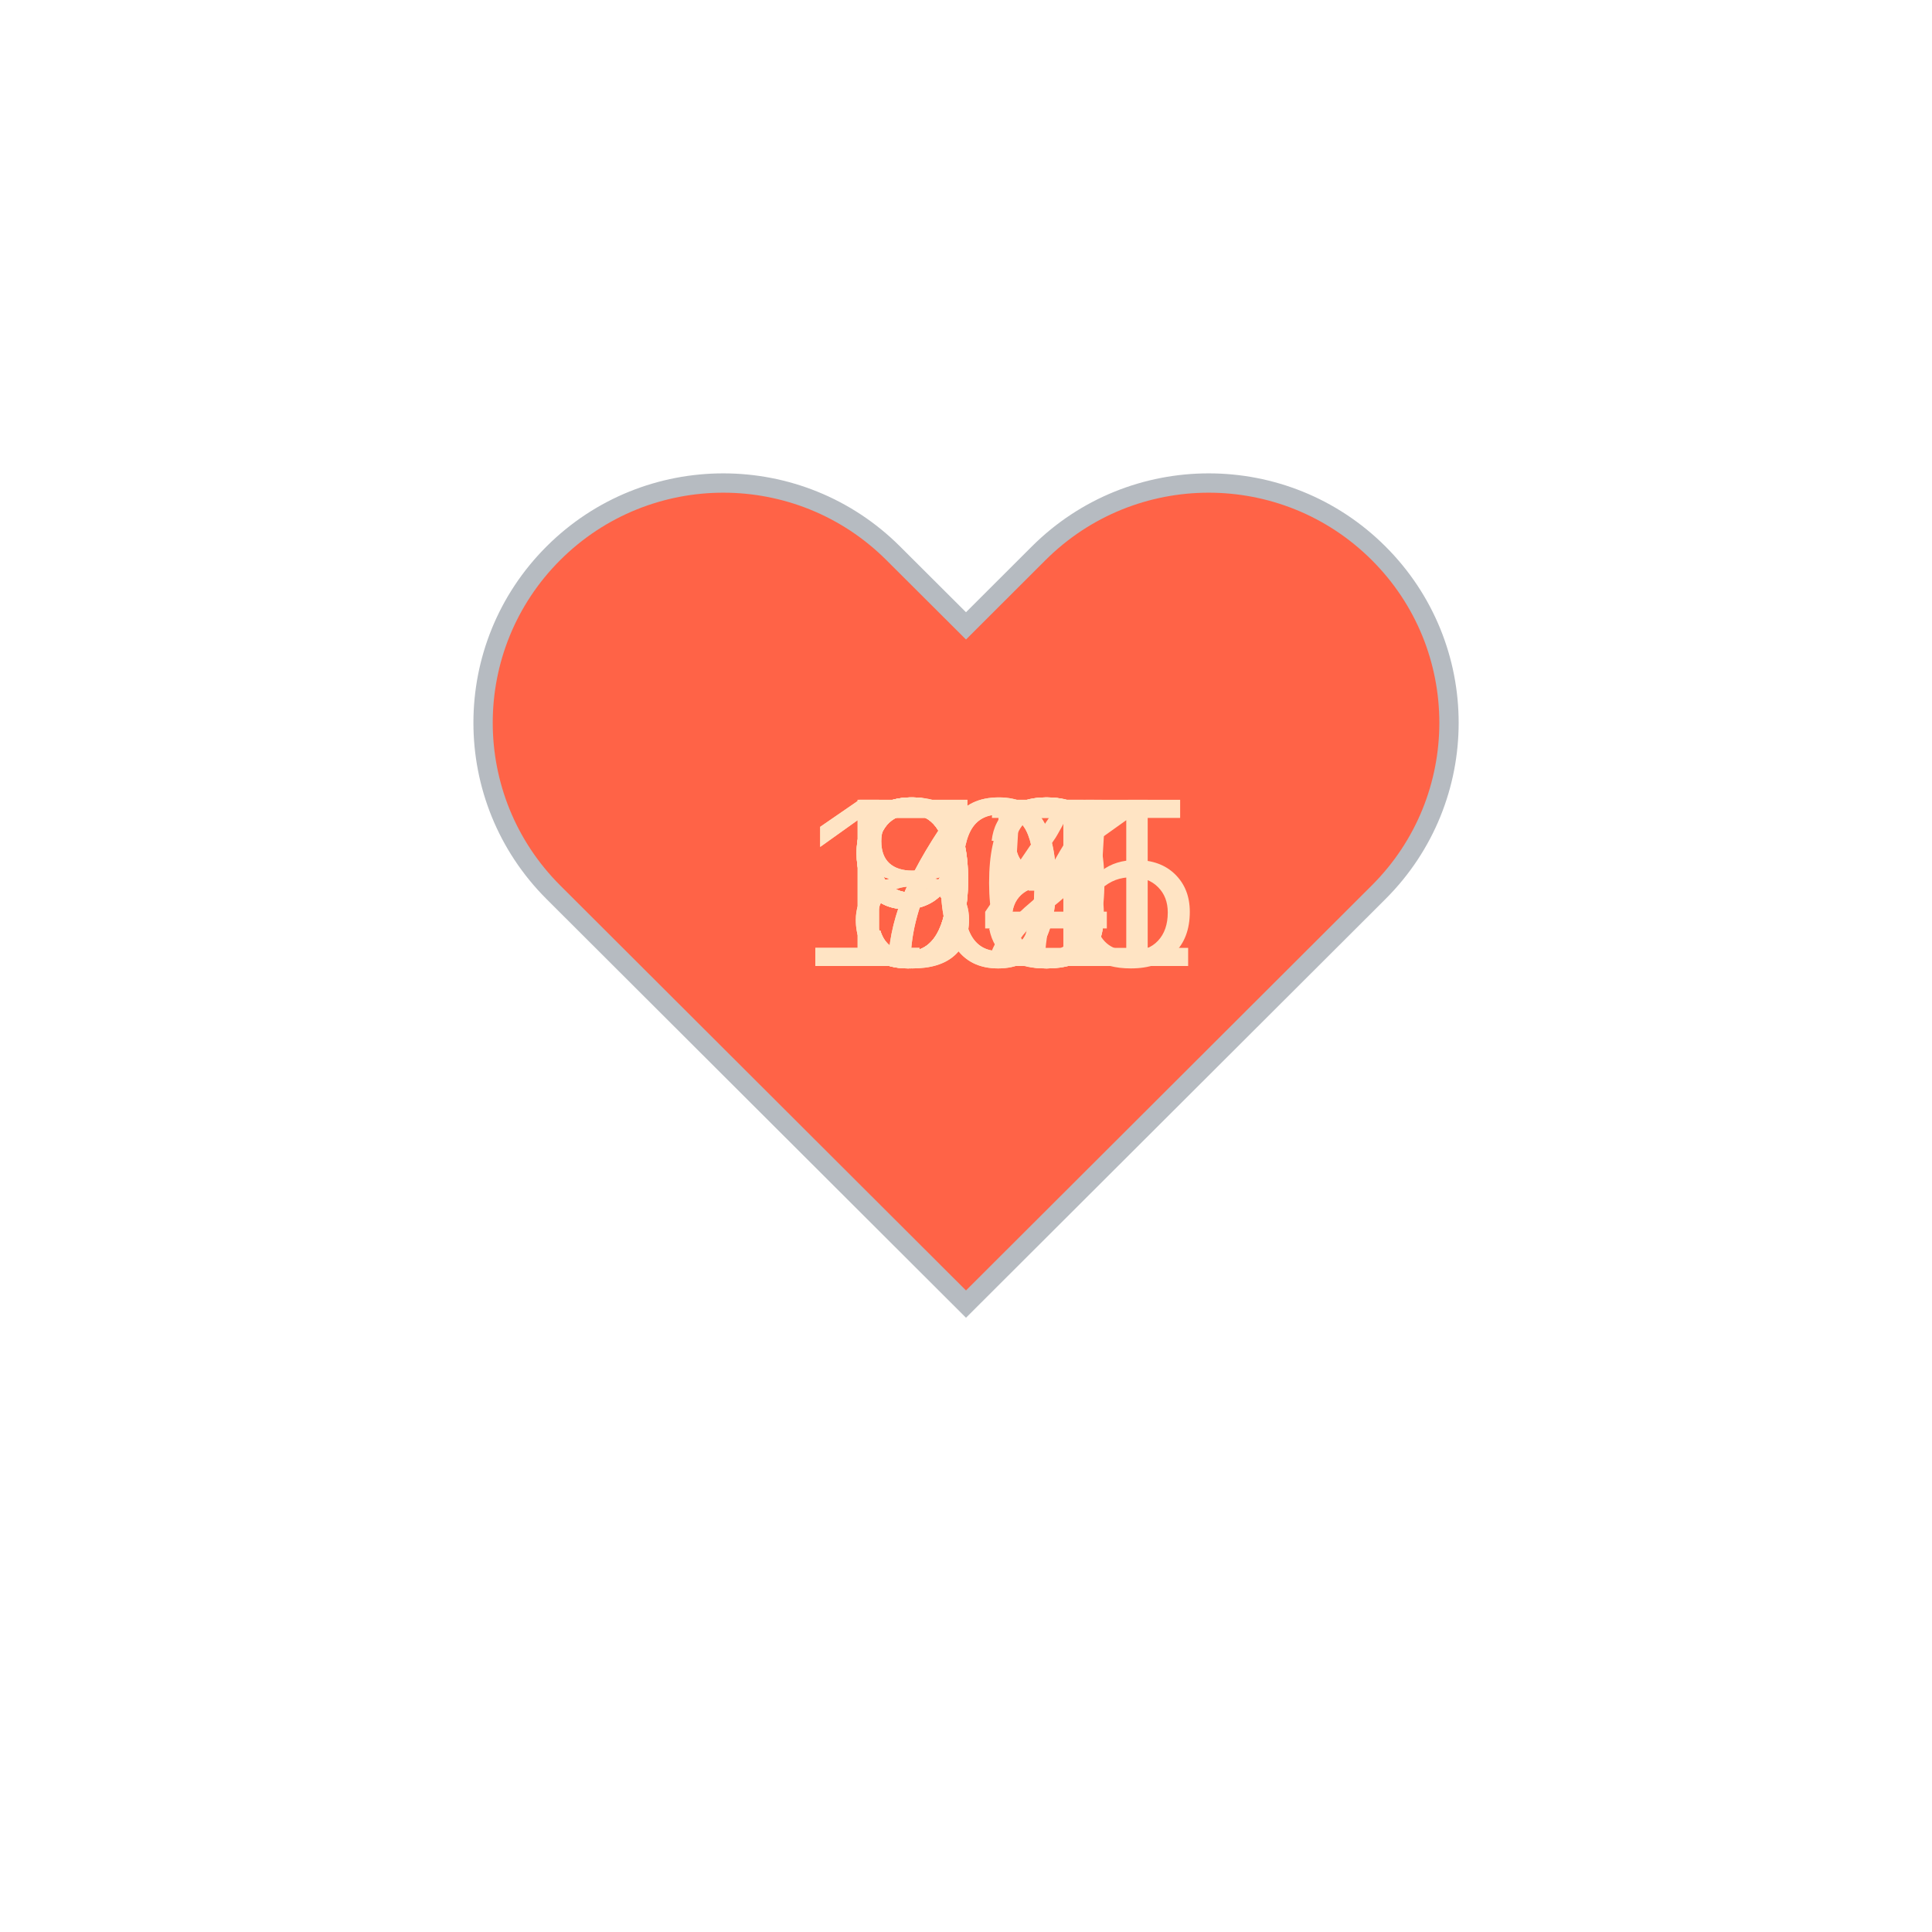
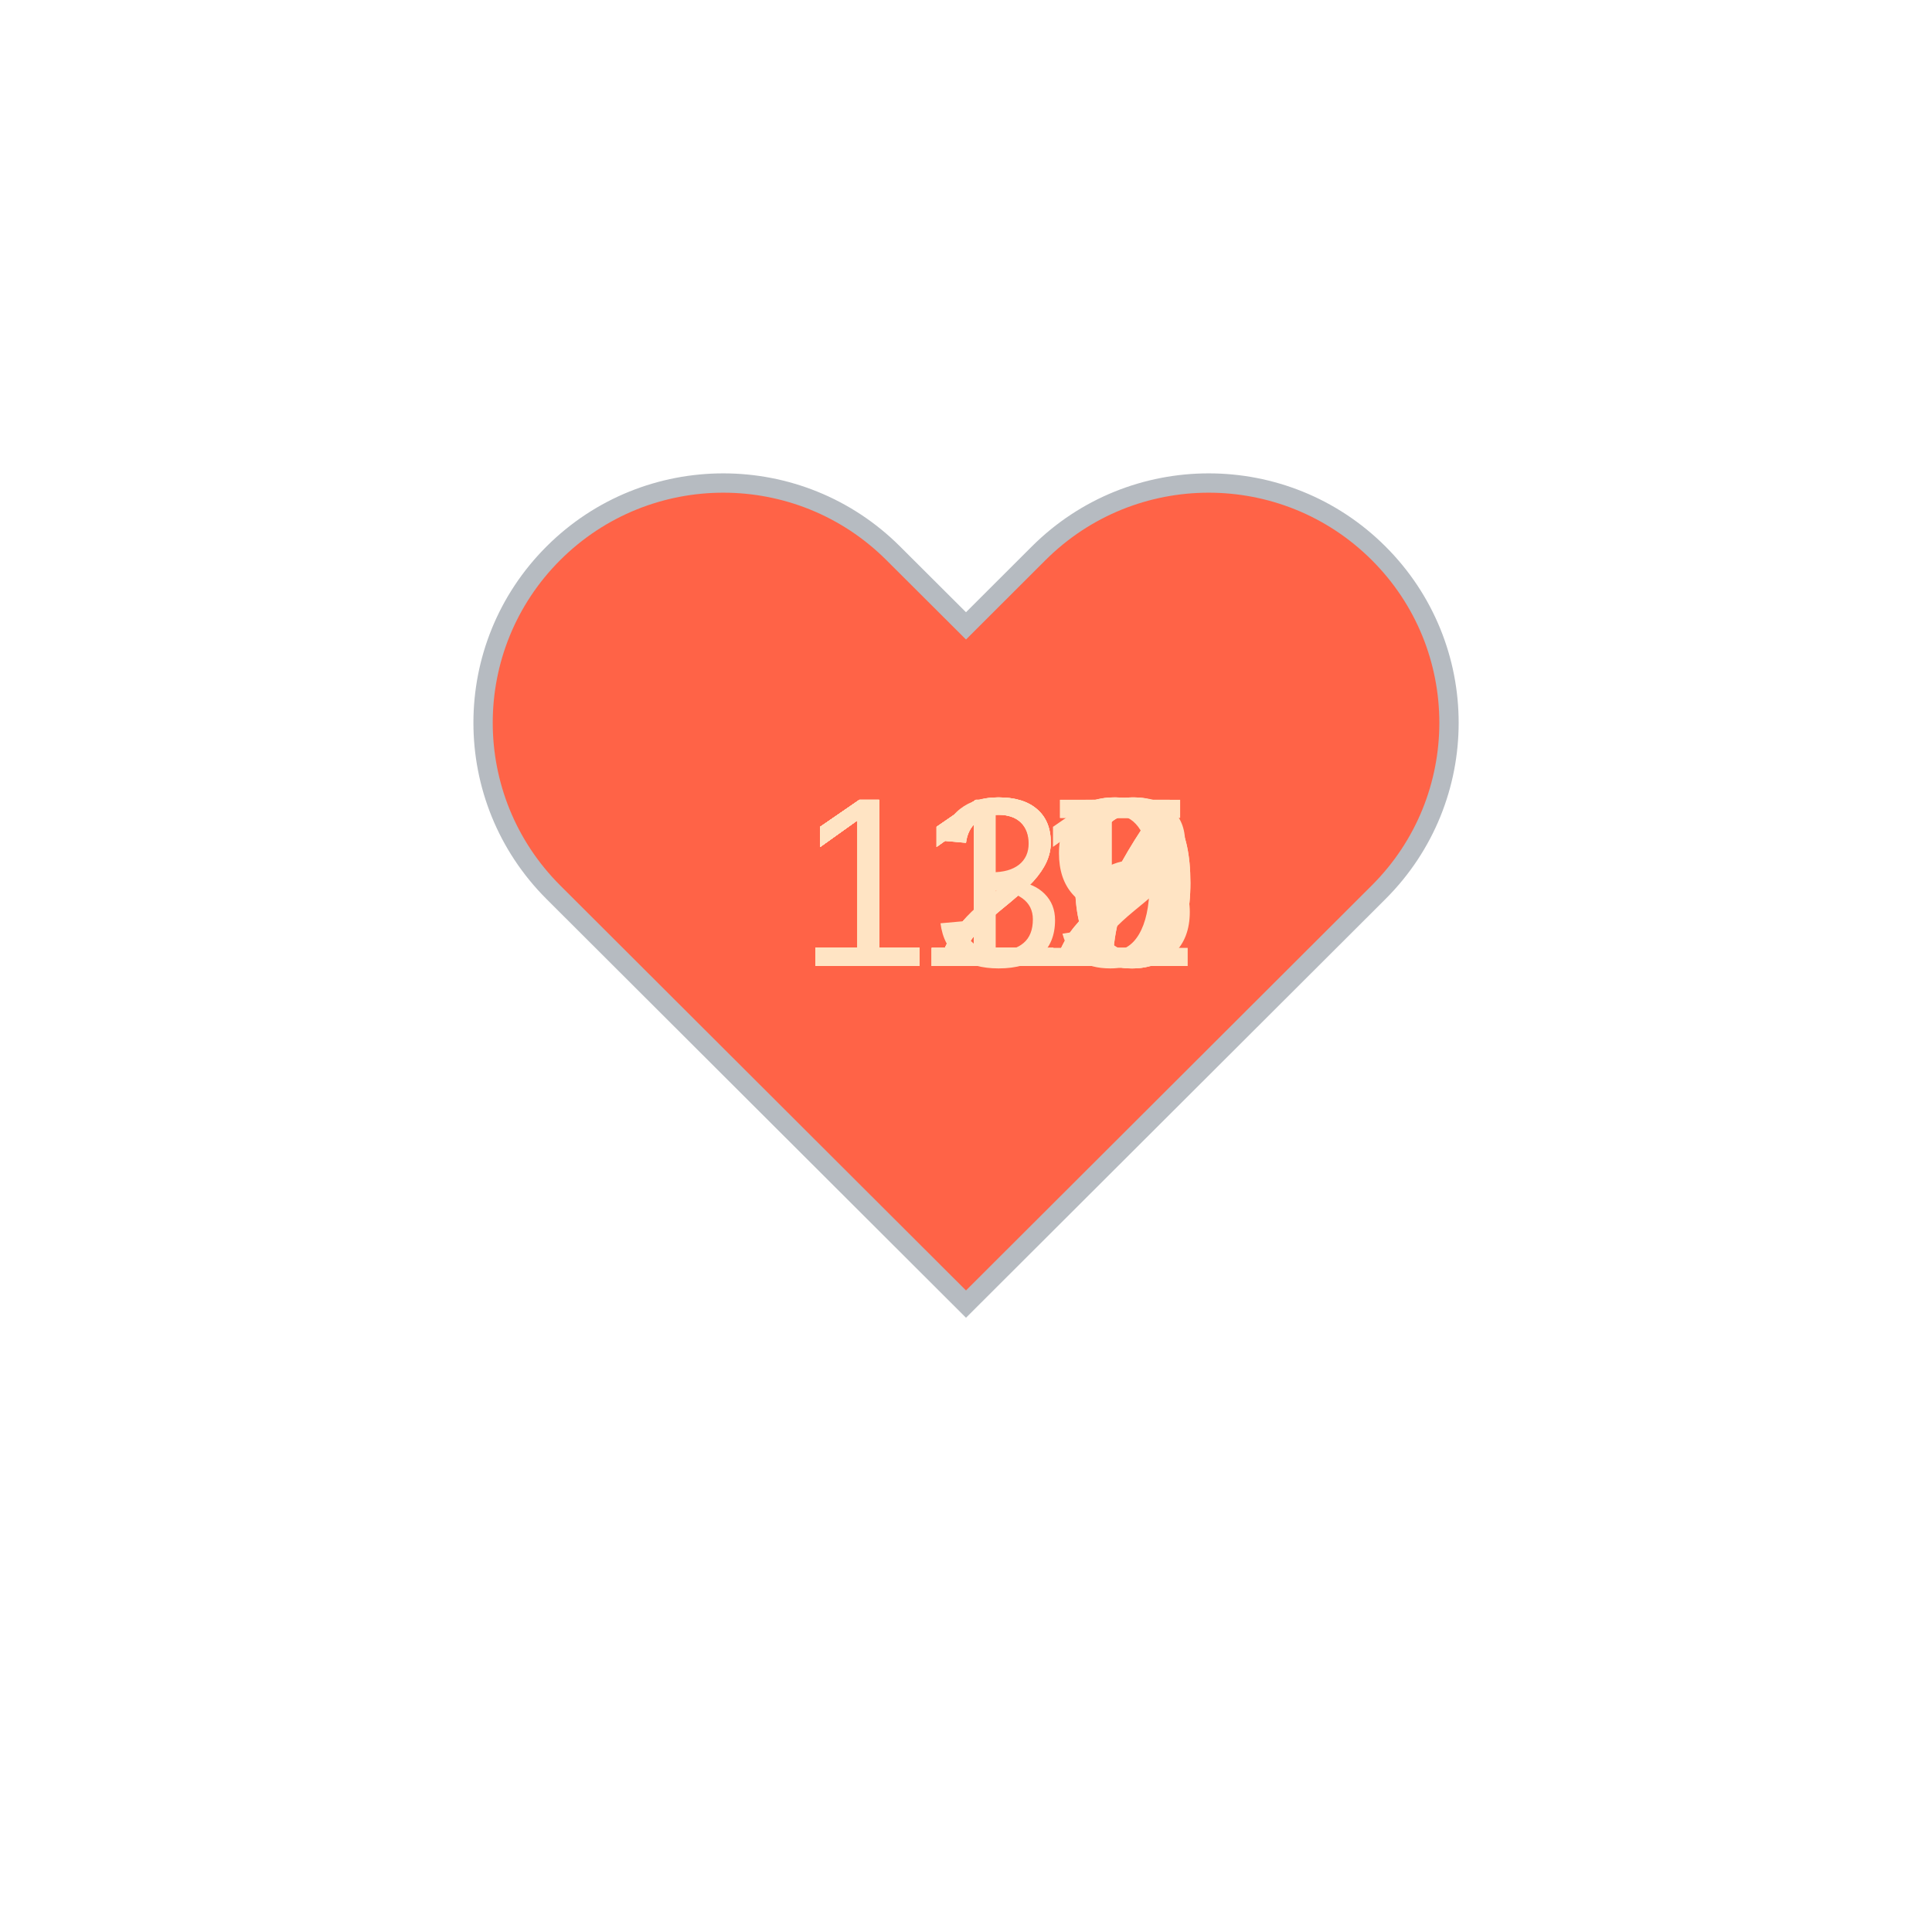
<svg xmlns="http://www.w3.org/2000/svg" baseProfile="full" height="150" version="1.1" viewBox="0,0,200,200" width="150">
  <defs />
  <g transform="translate(100 100)">
    <path d="M92.71,7.27L92.71,7.27c-9.71-9.69-25.46-9.69-35.18,0L50,14.79l-7.54-7.52C32.75-2.42,17-2.42,7.29,7.27v0 c-9.71,9.69-9.71,25.41,0,35.1L50,85l42.71-42.63C102.43,32.68,102.43,16.96,92.71,7.27z" fill="tomato" stroke="#B6BBC1" stroke-width="2" transform="translate(-50 -50)" />
    <animateTransform additive="sum" attributeName="transform" dur="1.2s" repeatCount="indefinite" type="scale" values="1; 1.5; 1.25; 1.5; 1.5; 1;" />
-     <text fill="bisque" style="font-size:25px; font-family:Arial" transform="translate(-12.5 0)">74<animate attributeName="visibility" dur="12.0s" keyTimes="0;0.1;0.2;0.3;0.4;0.5;0.6;0.7;0.8;0.9;1.0" repeatCount="indefinite" values="visible;hidden;hidden;hidden;hidden;hidden;hidden;hidden;hidden;hidden;hidden" />
+     <text fill="bisque" style="font-size:25px; font-family:Arial" transform="translate(-17.5 0)">120<animate attributeName="visibility" dur="12.0s" keyTimes="0;0.1;0.2;0.3;0.4;0.5;0.6;0.7;0.8;0.9;1.0" repeatCount="indefinite" values="visible;hidden;hidden;hidden;hidden;hidden;hidden;hidden;hidden;hidden;hidden" />
    </text>
-     <text fill="bisque" style="font-size:25px; font-family:Arial" transform="translate(-12.5 0)">72<animate attributeName="visibility" dur="12.0s" keyTimes="0;0.1;0.2;0.3;0.4;0.5;0.6;0.7;0.8;0.9;1.0" repeatCount="indefinite" values="hidden;visible;hidden;hidden;hidden;hidden;hidden;hidden;hidden;hidden;hidden" />
+     <text fill="bisque" style="font-size:25px; font-family:Arial" transform="translate(-17.5 0)">132<animate attributeName="visibility" dur="12.0s" keyTimes="0;0.1;0.2;0.3;0.4;0.5;0.6;0.7;0.8;0.9;1.0" repeatCount="indefinite" values="hidden;visible;hidden;hidden;hidden;hidden;hidden;hidden;hidden;hidden;hidden" />
    </text>
-     <text fill="bisque" style="font-size:25px; font-family:Arial" transform="translate(-12.5 0)">83<animate attributeName="visibility" dur="12.0s" keyTimes="0;0.1;0.2;0.3;0.4;0.5;0.6;0.7;0.8;0.9;1.0" repeatCount="indefinite" values="hidden;hidden;visible;hidden;hidden;hidden;hidden;hidden;hidden;hidden;hidden" />
+     <text fill="bisque" style="font-size:25px; font-family:Arial" transform="translate(-17.5 0)">117<animate attributeName="visibility" dur="12.0s" keyTimes="0;0.1;0.2;0.3;0.4;0.5;0.6;0.7;0.8;0.9;1.0" repeatCount="indefinite" values="hidden;hidden;visible;hidden;hidden;hidden;hidden;hidden;hidden;hidden;hidden" />
    </text>
-     <text fill="bisque" style="font-size:25px; font-family:Arial" transform="translate(-12.5 0)">98<animate attributeName="visibility" dur="12.0s" keyTimes="0;0.1;0.2;0.3;0.4;0.5;0.6;0.7;0.8;0.9;1.0" repeatCount="indefinite" values="hidden;hidden;hidden;visible;hidden;hidden;hidden;hidden;hidden;hidden;hidden" />
+     <text fill="bisque" style="font-size:25px; font-family:Arial" transform="translate(-17.5 0)">120<animate attributeName="visibility" dur="12.0s" keyTimes="0;0.1;0.2;0.3;0.4;0.5;0.6;0.7;0.8;0.9;1.0" repeatCount="indefinite" values="hidden;hidden;hidden;visible;hidden;hidden;hidden;hidden;hidden;hidden;hidden" />
    </text>
-     <text fill="bisque" style="font-size:25px; font-family:Arial" transform="translate(-12.5 0)">95<animate attributeName="visibility" dur="12.0s" keyTimes="0;0.1;0.2;0.3;0.4;0.5;0.6;0.7;0.8;0.9;1.0" repeatCount="indefinite" values="hidden;hidden;hidden;hidden;visible;hidden;hidden;hidden;hidden;hidden;hidden" />
+     <text fill="bisque" style="font-size:25px; font-family:Arial" transform="translate(-17.5 0)">112<animate attributeName="visibility" dur="12.0s" keyTimes="0;0.1;0.2;0.3;0.4;0.5;0.6;0.7;0.8;0.9;1.0" repeatCount="indefinite" values="hidden;hidden;hidden;hidden;visible;hidden;hidden;hidden;hidden;hidden;hidden" />
    </text>
-     <text fill="bisque" style="font-size:25px; font-family:Arial" transform="translate(-12.5 0)">87<animate attributeName="visibility" dur="12.0s" keyTimes="0;0.1;0.2;0.3;0.4;0.5;0.6;0.7;0.8;0.9;1.0" repeatCount="indefinite" values="hidden;hidden;hidden;hidden;hidden;visible;hidden;hidden;hidden;hidden;hidden" />
+     <text fill="bisque" style="font-size:25px; font-family:Arial" transform="translate(-17.5 0)">119<animate attributeName="visibility" dur="12.0s" keyTimes="0;0.1;0.2;0.3;0.4;0.5;0.6;0.7;0.8;0.9;1.0" repeatCount="indefinite" values="hidden;hidden;hidden;hidden;hidden;visible;hidden;hidden;hidden;hidden;hidden" />
    </text>
-     <text fill="bisque" style="font-size:25px; font-family:Arial" transform="translate(-17.5 0)">105<animate attributeName="visibility" dur="12.0s" keyTimes="0;0.1;0.2;0.3;0.4;0.5;0.6;0.7;0.8;0.9;1.0" repeatCount="indefinite" values="hidden;hidden;hidden;hidden;hidden;hidden;visible;hidden;hidden;hidden;hidden" />
+     <text fill="bisque" style="font-size:25px; font-family:Arial" transform="translate(-17.5 0)">111<animate attributeName="visibility" dur="12.0s" keyTimes="0;0.1;0.2;0.3;0.4;0.5;0.6;0.7;0.8;0.9;1.0" repeatCount="indefinite" values="hidden;hidden;hidden;hidden;hidden;hidden;visible;hidden;hidden;hidden;hidden" />
    </text>
-     <text fill="bisque" style="font-size:25px; font-family:Arial" transform="translate(-12.5 0)">90<animate attributeName="visibility" dur="12.0s" keyTimes="0;0.1;0.2;0.3;0.4;0.5;0.6;0.7;0.8;0.9;1.0" repeatCount="indefinite" values="hidden;hidden;hidden;hidden;hidden;hidden;hidden;visible;hidden;hidden;hidden" />
+     <text fill="bisque" style="font-size:25px; font-family:Arial" transform="translate(-17.5 0)">117<animate attributeName="visibility" dur="12.0s" keyTimes="0;0.1;0.2;0.3;0.4;0.5;0.6;0.7;0.8;0.9;1.0" repeatCount="indefinite" values="hidden;hidden;hidden;hidden;hidden;hidden;hidden;visible;hidden;hidden;hidden" />
    </text>
-     <text fill="bisque" style="font-size:25px; font-family:Arial" transform="translate(-12.5 0)">98<animate attributeName="visibility" dur="12.0s" keyTimes="0;0.1;0.2;0.3;0.4;0.5;0.6;0.7;0.8;0.9;1.0" repeatCount="indefinite" values="hidden;hidden;hidden;hidden;hidden;hidden;hidden;hidden;visible;hidden;hidden" />
+     <text fill="bisque" style="font-size:25px; font-family:Arial" transform="translate(-17.5 0)">112<animate attributeName="visibility" dur="12.0s" keyTimes="0;0.1;0.2;0.3;0.4;0.5;0.6;0.7;0.8;0.9;1.0" repeatCount="indefinite" values="hidden;hidden;hidden;hidden;hidden;hidden;hidden;hidden;visible;hidden;hidden" />
    </text>
-     <text fill="bisque" style="font-size:25px; font-family:Arial" transform="translate(-17.5 0)">101<animate attributeName="visibility" dur="12.0s" keyTimes="0;0.1;0.2;0.3;0.4;0.5;0.6;0.7;0.8;0.9;1.0" repeatCount="indefinite" values="hidden;hidden;hidden;hidden;hidden;hidden;hidden;hidden;hidden;visible;hidden" />
+     <text fill="bisque" style="font-size:25px; font-family:Arial" transform="translate(-17.5 0)">125<animate attributeName="visibility" dur="12.0s" keyTimes="0;0.1;0.2;0.3;0.4;0.5;0.6;0.7;0.8;0.9;1.0" repeatCount="indefinite" values="hidden;hidden;hidden;hidden;hidden;hidden;hidden;hidden;hidden;visible;hidden" />
    </text>
  </g>
</svg>
